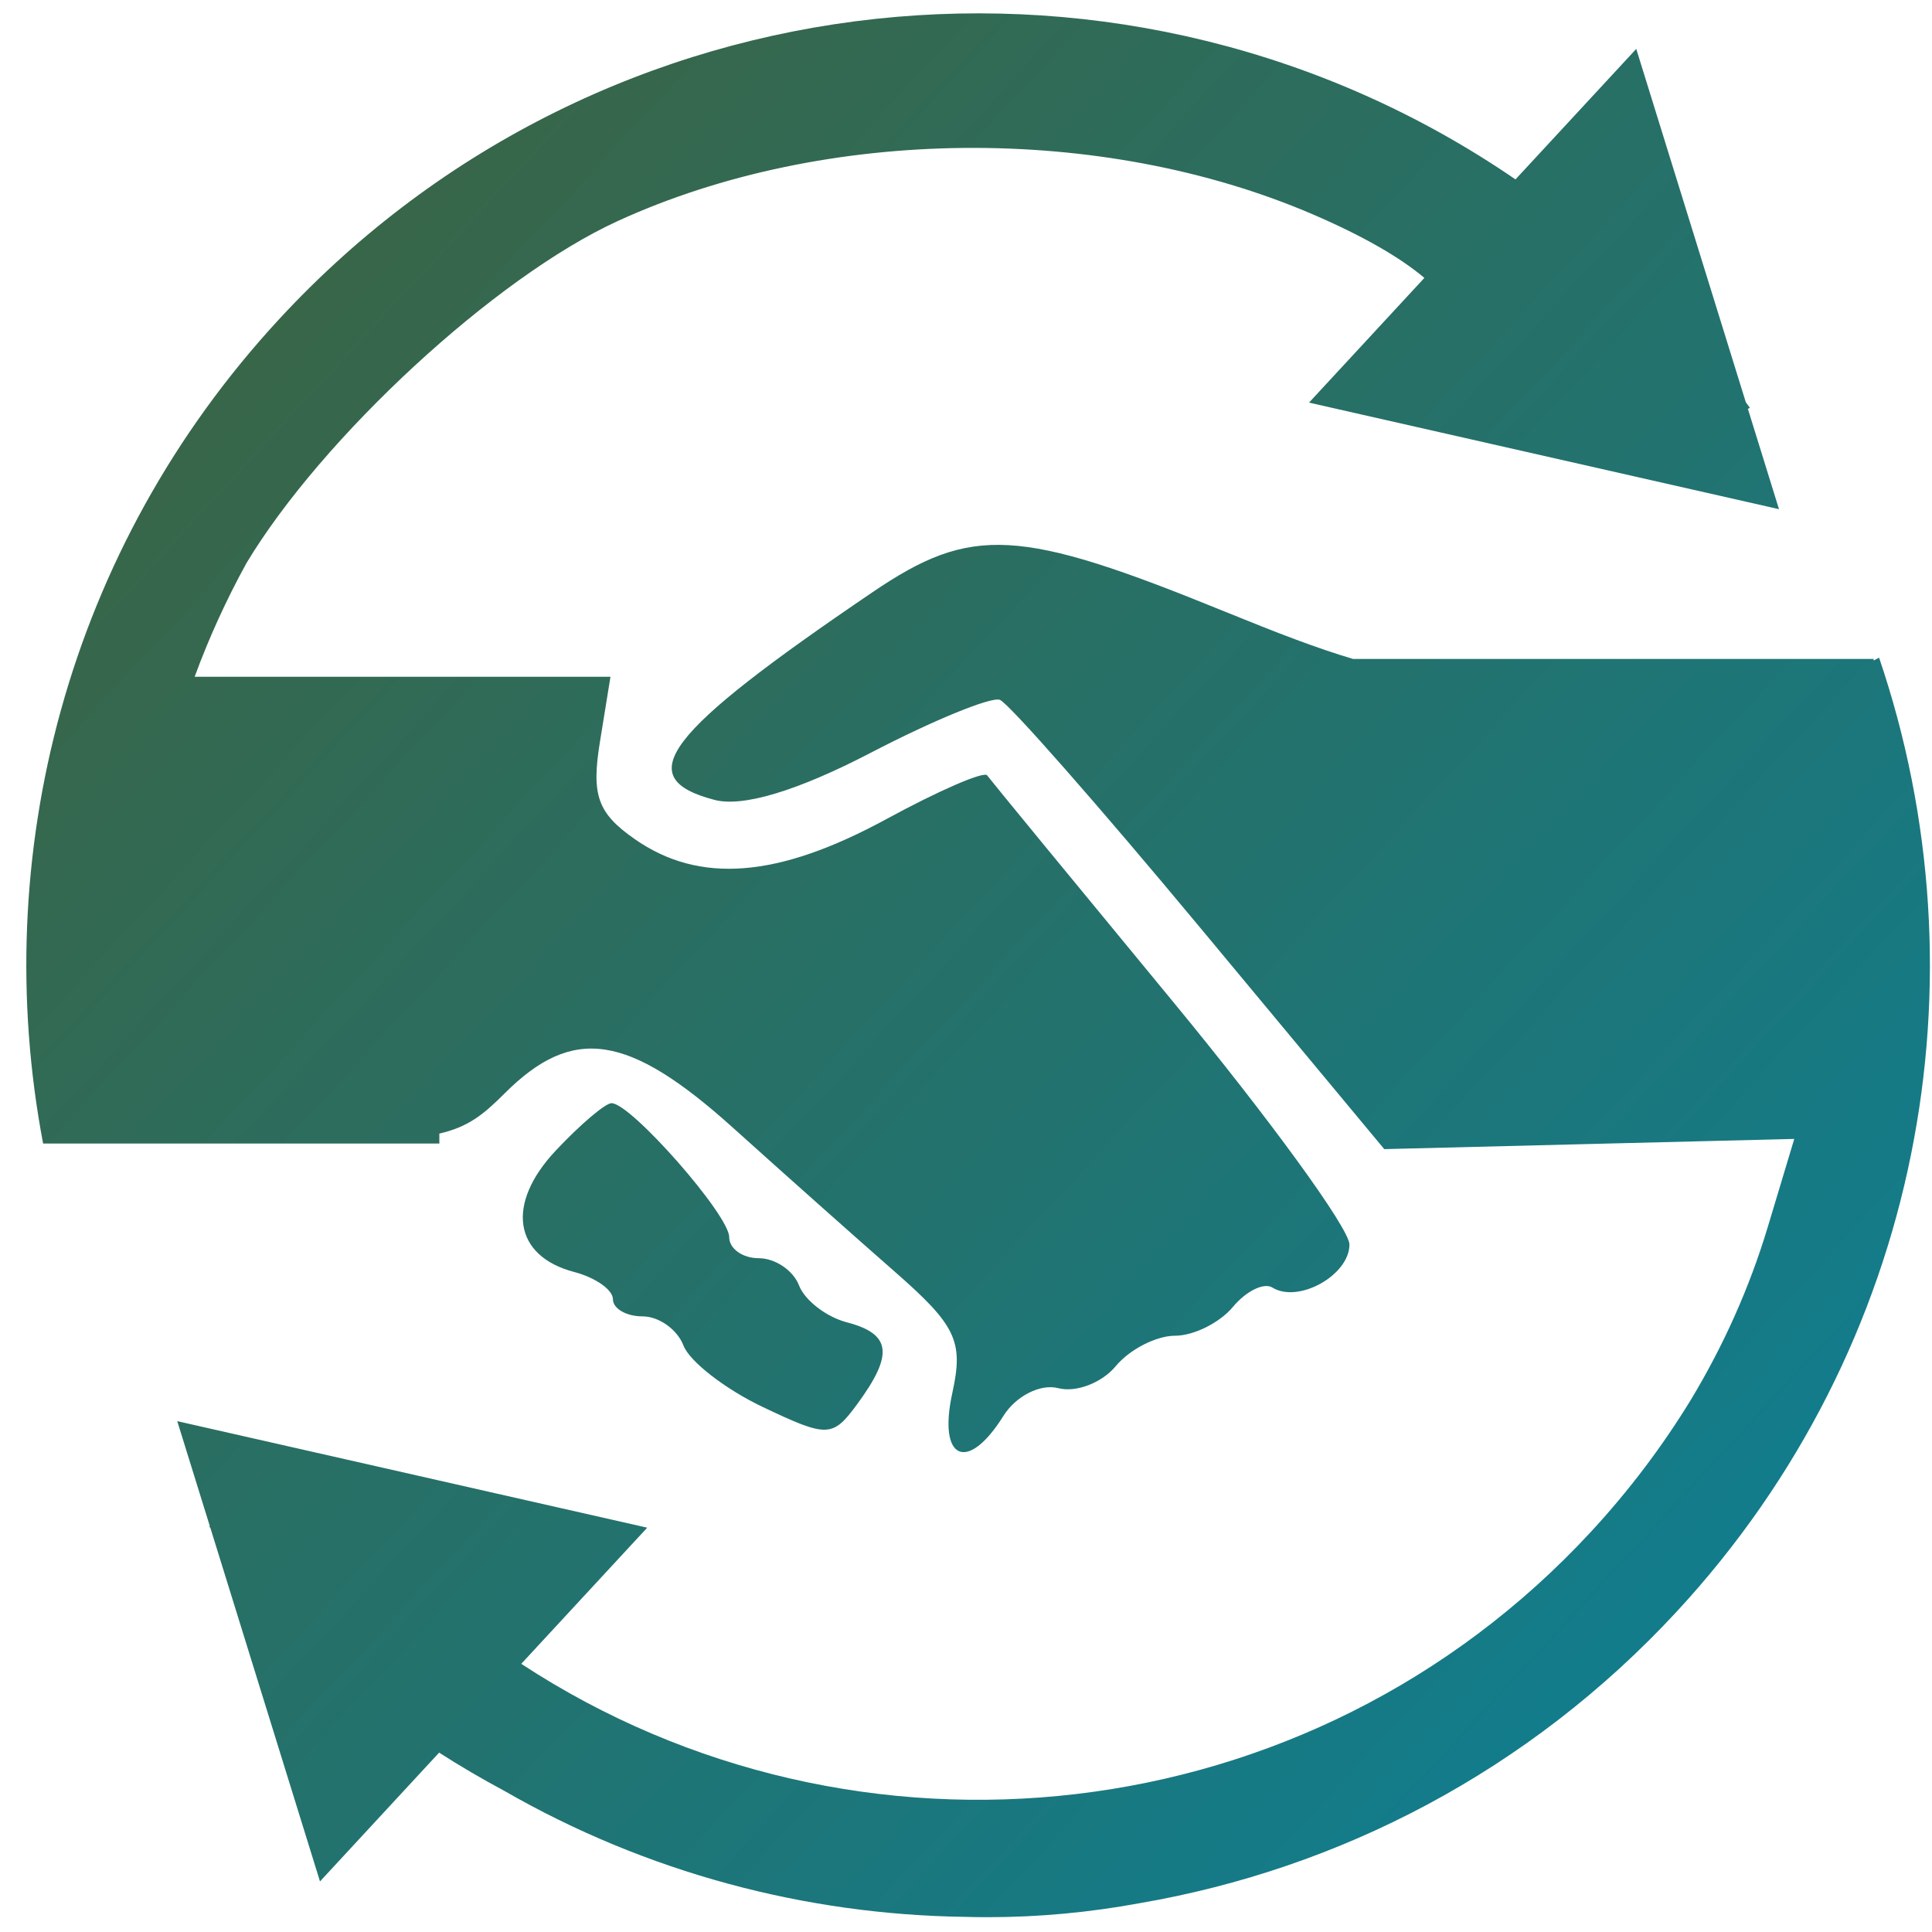
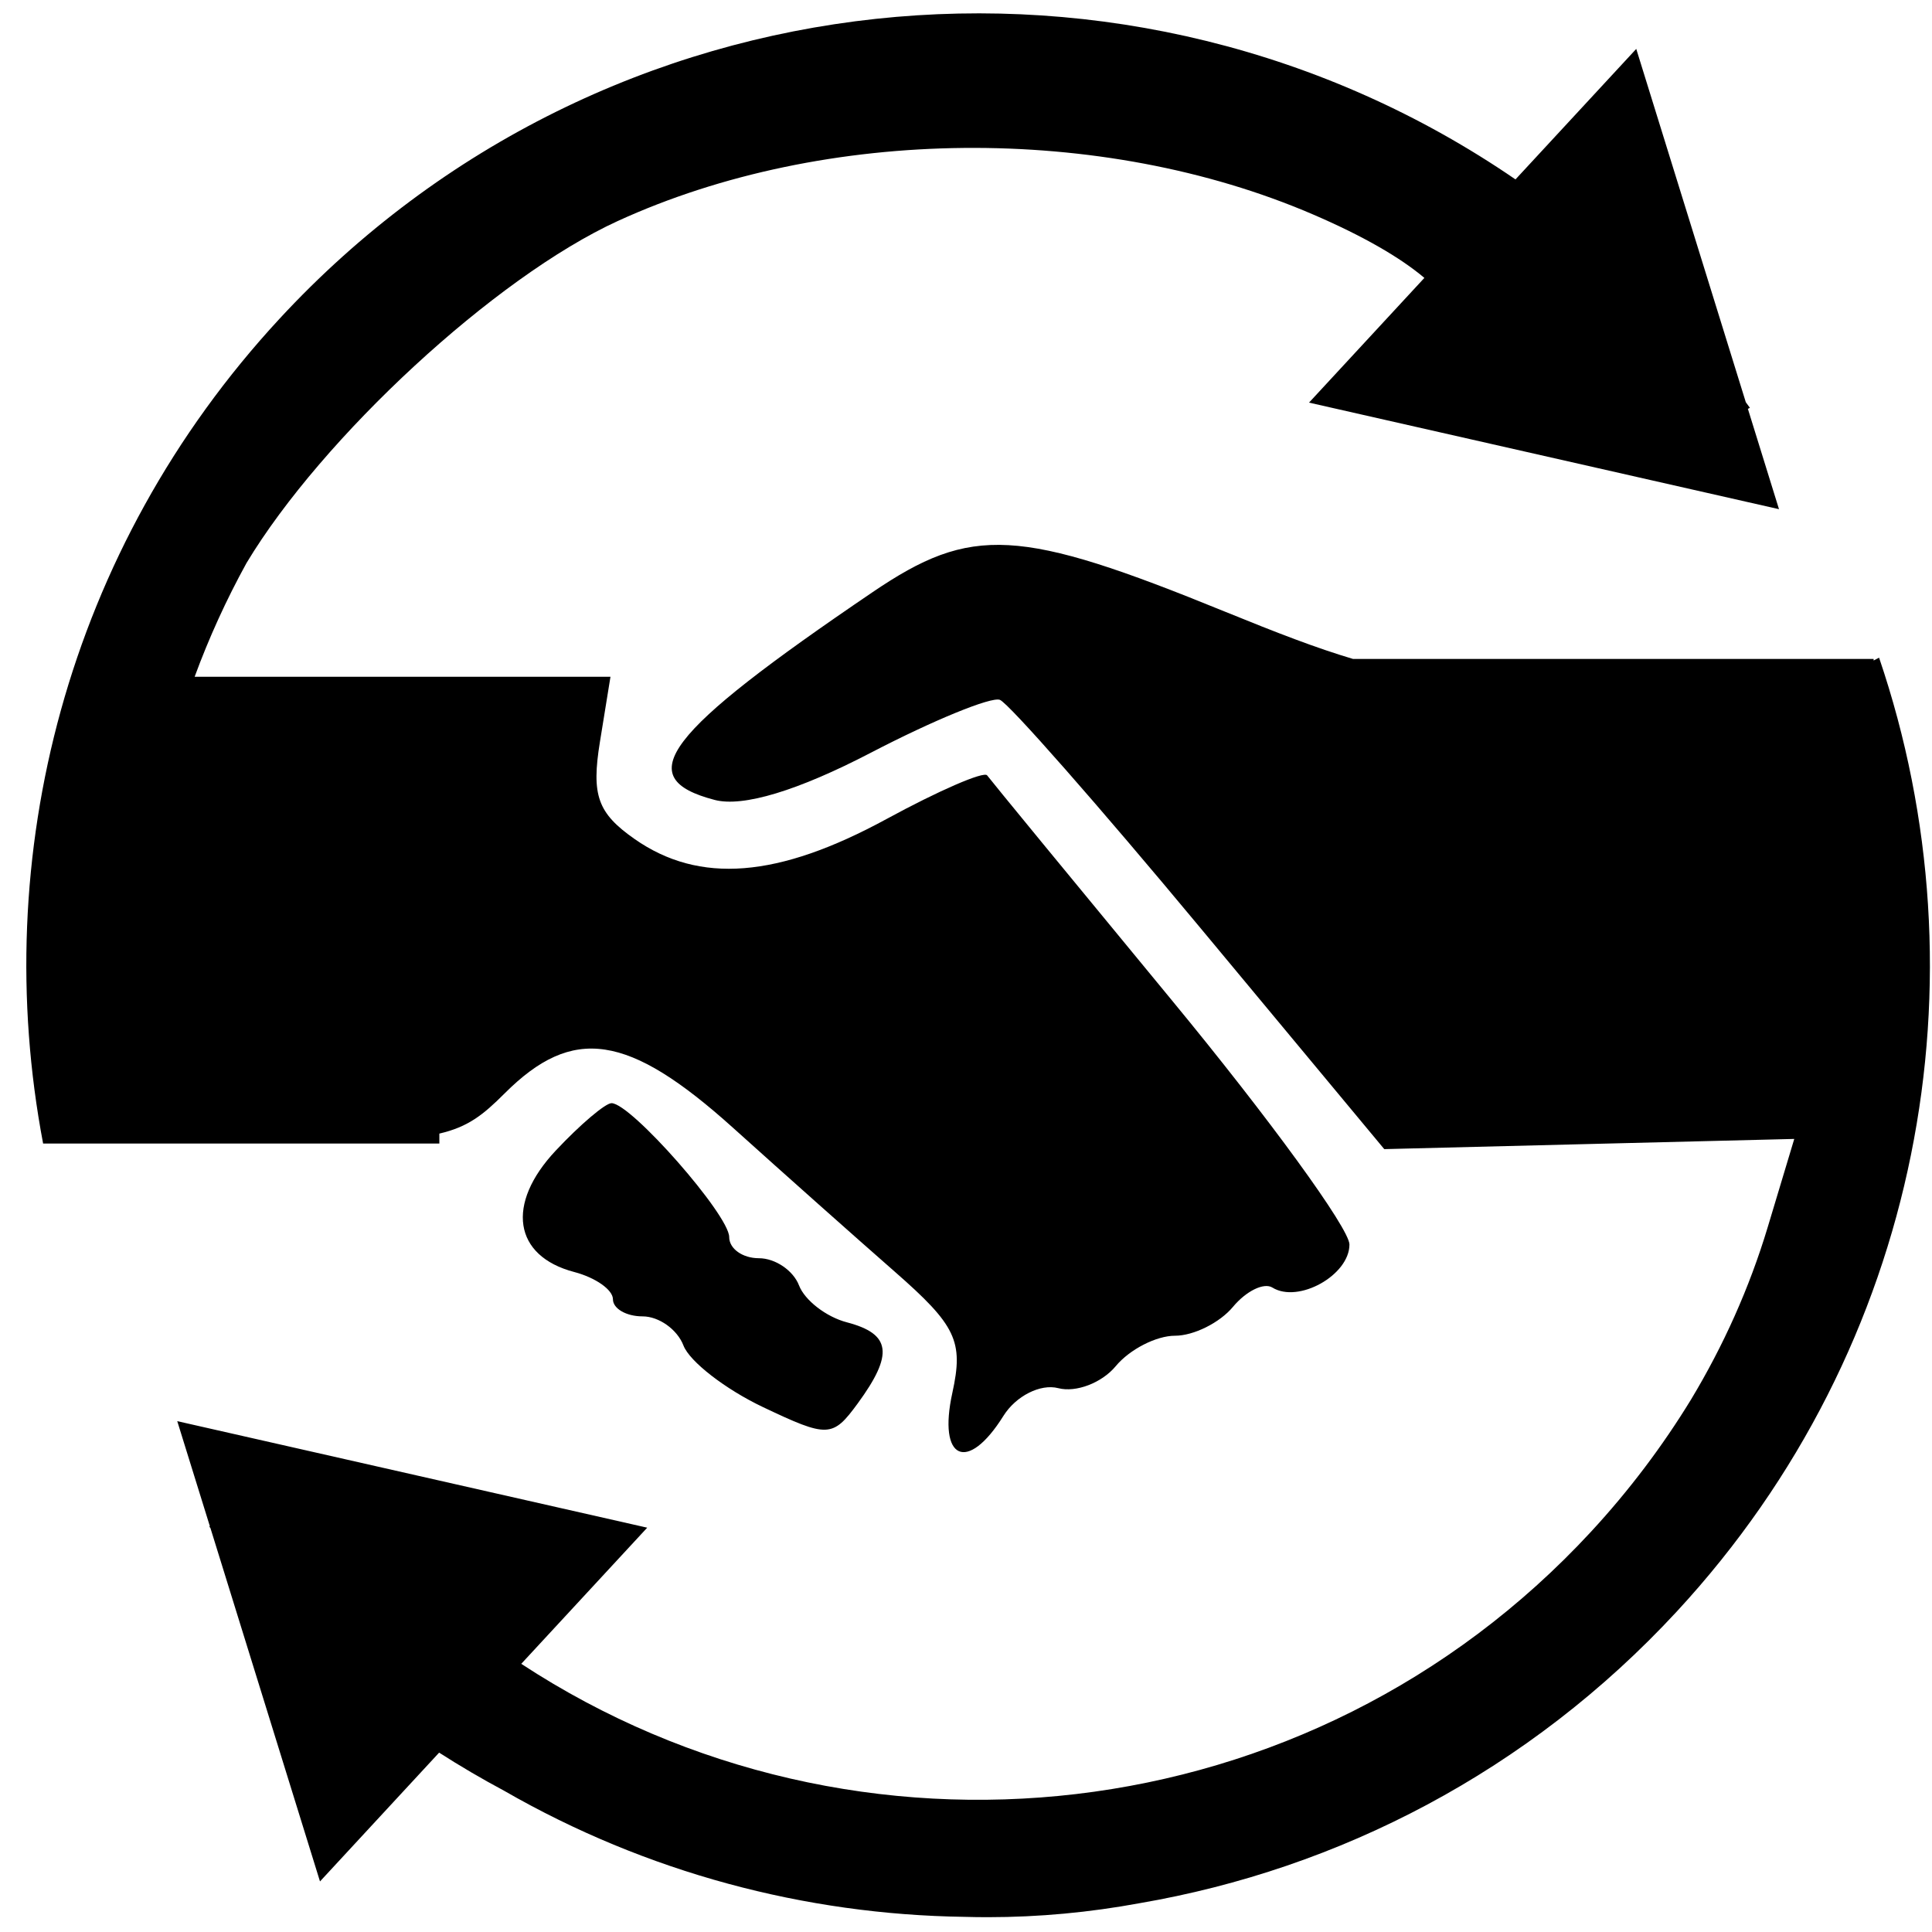
<svg xmlns="http://www.w3.org/2000/svg" width="51" height="51" viewBox="0 0 51 51" fill="none">
-   <path fill-rule="evenodd" clip-rule="evenodd" d="M7.377 8.416C1.748 14.5 -0.298 22.623 1.138 30.186H1.877V30.186H11.598V29.924C12.357 29.748 12.753 29.431 13.319 28.865C15.123 27.061 16.583 27.281 19.35 29.771C20.671 30.961 22.592 32.67 23.618 33.568C25.242 34.99 25.439 35.404 25.14 36.766C24.75 38.54 25.538 38.897 26.488 37.376C26.816 36.851 27.467 36.522 27.935 36.644C28.403 36.766 29.086 36.505 29.452 36.064C29.819 35.621 30.523 35.26 31.017 35.26C31.511 35.26 32.199 34.917 32.547 34.498C32.895 34.08 33.363 33.85 33.587 33.988C34.275 34.414 35.622 33.66 35.622 32.852C35.622 32.431 33.504 29.52 30.916 26.383C28.328 23.246 26.142 20.584 26.058 20.468C25.974 20.352 24.78 20.87 23.404 21.619C20.537 23.18 18.46 23.344 16.749 22.146C15.776 21.464 15.608 20.993 15.836 19.587L16.115 17.865H10.488H5.138C5.515 16.839 5.972 15.835 6.508 14.861C8.503 11.546 13.063 7.32 16.308 5.834C21.786 3.326 29.071 3.257 34.656 5.659C35.965 6.222 36.956 6.791 37.6 7.336L34.555 10.628L46.961 13.441L46.14 10.793L46.193 10.765C46.157 10.716 46.121 10.667 46.085 10.618L43.193 1.291L40.005 4.736C29.89 -2.2 15.953 -0.855 7.377 8.416ZM49.603 17.361C52.478 25.81 50.75 35.528 44.263 42.54C40.358 46.761 35.341 49.339 30.08 50.24C28.764 50.483 27.424 50.609 26.074 50.609C25.868 50.609 25.66 50.606 25.451 50.6C21.257 50.54 17.067 49.435 13.305 47.27C12.714 46.954 12.141 46.618 11.592 46.265L8.447 49.665L5.555 40.337L5.525 40.297L5.54 40.289L4.679 37.515L17.085 40.327L13.76 43.921C22.597 49.714 34.58 48.454 41.993 40.44C43.008 39.343 43.889 38.171 44.639 36.944C45.493 35.525 46.178 34.004 46.661 32.402L47.364 30.065L41.952 30.199L36.541 30.334L31.677 24.483C29.002 21.265 26.625 18.561 26.394 18.474C26.164 18.387 24.634 19.014 22.996 19.866C21.062 20.873 19.612 21.312 18.865 21.116C16.64 20.534 17.524 19.371 23.032 15.633C25.648 13.857 26.894 13.926 32.336 16.146C33.72 16.71 34.752 17.108 35.718 17.395H49.459V17.436L49.603 17.361ZM14.669 30.374C13.346 31.782 13.556 33.158 15.159 33.578C15.72 33.725 16.18 34.048 16.18 34.297C16.18 34.545 16.532 34.749 16.963 34.749C17.394 34.749 17.88 35.095 18.042 35.519C18.205 35.942 19.149 36.673 20.141 37.144C21.856 37.958 21.978 37.953 22.644 37.044C23.594 35.744 23.523 35.212 22.355 34.906C21.811 34.764 21.243 34.325 21.092 33.931C20.94 33.537 20.464 33.214 20.033 33.214C19.602 33.214 19.249 32.963 19.249 32.656C19.249 32.072 16.655 29.121 16.143 29.121C15.98 29.121 15.316 29.684 14.669 30.374Z" fill="url(#paint0_linear_306_1300)" />
+   <path fillRule="evenodd" clipRule="evenodd" d="M7.377 8.416C1.748 14.5 -0.298 22.623 1.138 30.186H1.877V30.186H11.598V29.924C12.357 29.748 12.753 29.431 13.319 28.865C15.123 27.061 16.583 27.281 19.35 29.771C20.671 30.961 22.592 32.67 23.618 33.568C25.242 34.99 25.439 35.404 25.14 36.766C24.75 38.54 25.538 38.897 26.488 37.376C26.816 36.851 27.467 36.522 27.935 36.644C28.403 36.766 29.086 36.505 29.452 36.064C29.819 35.621 30.523 35.26 31.017 35.26C31.511 35.26 32.199 34.917 32.547 34.498C32.895 34.08 33.363 33.85 33.587 33.988C34.275 34.414 35.622 33.66 35.622 32.852C35.622 32.431 33.504 29.52 30.916 26.383C28.328 23.246 26.142 20.584 26.058 20.468C25.974 20.352 24.78 20.87 23.404 21.619C20.537 23.18 18.46 23.344 16.749 22.146C15.776 21.464 15.608 20.993 15.836 19.587L16.115 17.865H10.488H5.138C5.515 16.839 5.972 15.835 6.508 14.861C8.503 11.546 13.063 7.32 16.308 5.834C21.786 3.326 29.071 3.257 34.656 5.659C35.965 6.222 36.956 6.791 37.6 7.336L34.555 10.628L46.961 13.441L46.14 10.793L46.193 10.765C46.157 10.716 46.121 10.667 46.085 10.618L43.193 1.291L40.005 4.736C29.89 -2.2 15.953 -0.855 7.377 8.416ZM49.603 17.361C52.478 25.81 50.75 35.528 44.263 42.54C40.358 46.761 35.341 49.339 30.08 50.24C28.764 50.483 27.424 50.609 26.074 50.609C25.868 50.609 25.66 50.606 25.451 50.6C21.257 50.54 17.067 49.435 13.305 47.27C12.714 46.954 12.141 46.618 11.592 46.265L8.447 49.665L5.555 40.337L5.525 40.297L5.54 40.289L4.679 37.515L17.085 40.327L13.76 43.921C22.597 49.714 34.58 48.454 41.993 40.44C43.008 39.343 43.889 38.171 44.639 36.944C45.493 35.525 46.178 34.004 46.661 32.402L47.364 30.065L41.952 30.199L36.541 30.334L31.677 24.483C29.002 21.265 26.625 18.561 26.394 18.474C26.164 18.387 24.634 19.014 22.996 19.866C21.062 20.873 19.612 21.312 18.865 21.116C16.64 20.534 17.524 19.371 23.032 15.633C25.648 13.857 26.894 13.926 32.336 16.146C33.72 16.71 34.752 17.108 35.718 17.395H49.459V17.436L49.603 17.361ZM14.669 30.374C13.346 31.782 13.556 33.158 15.159 33.578C15.72 33.725 16.18 34.048 16.18 34.297C16.18 34.545 16.532 34.749 16.963 34.749C17.394 34.749 17.88 35.095 18.042 35.519C18.205 35.942 19.149 36.673 20.141 37.144C21.856 37.958 21.978 37.953 22.644 37.044C23.594 35.744 23.523 35.212 22.355 34.906C21.811 34.764 21.243 34.325 21.092 33.931C20.94 33.537 20.464 33.214 20.033 33.214C19.602 33.214 19.249 32.963 19.249 32.656C19.249 32.072 16.655 29.121 16.143 29.121C15.98 29.121 15.316 29.684 14.669 30.374Z" fill="url(#paint0_linear_306_1300)" />
  <defs>
    <linearGradient id="paint0_linear_306_1300" x1="44.263" y1="42.54" x2="7.377" y2="8.416" gradientUnits="userSpaceOnUse">
-       <stop stop-color="#127C8B" />
-       <stop offset="1" stop-color="#386649" />
+       <stop stopColor="#127C8B" />
+       <stop offset="1" stopColor="#386649" />
    </linearGradient>
  </defs>
</svg>
